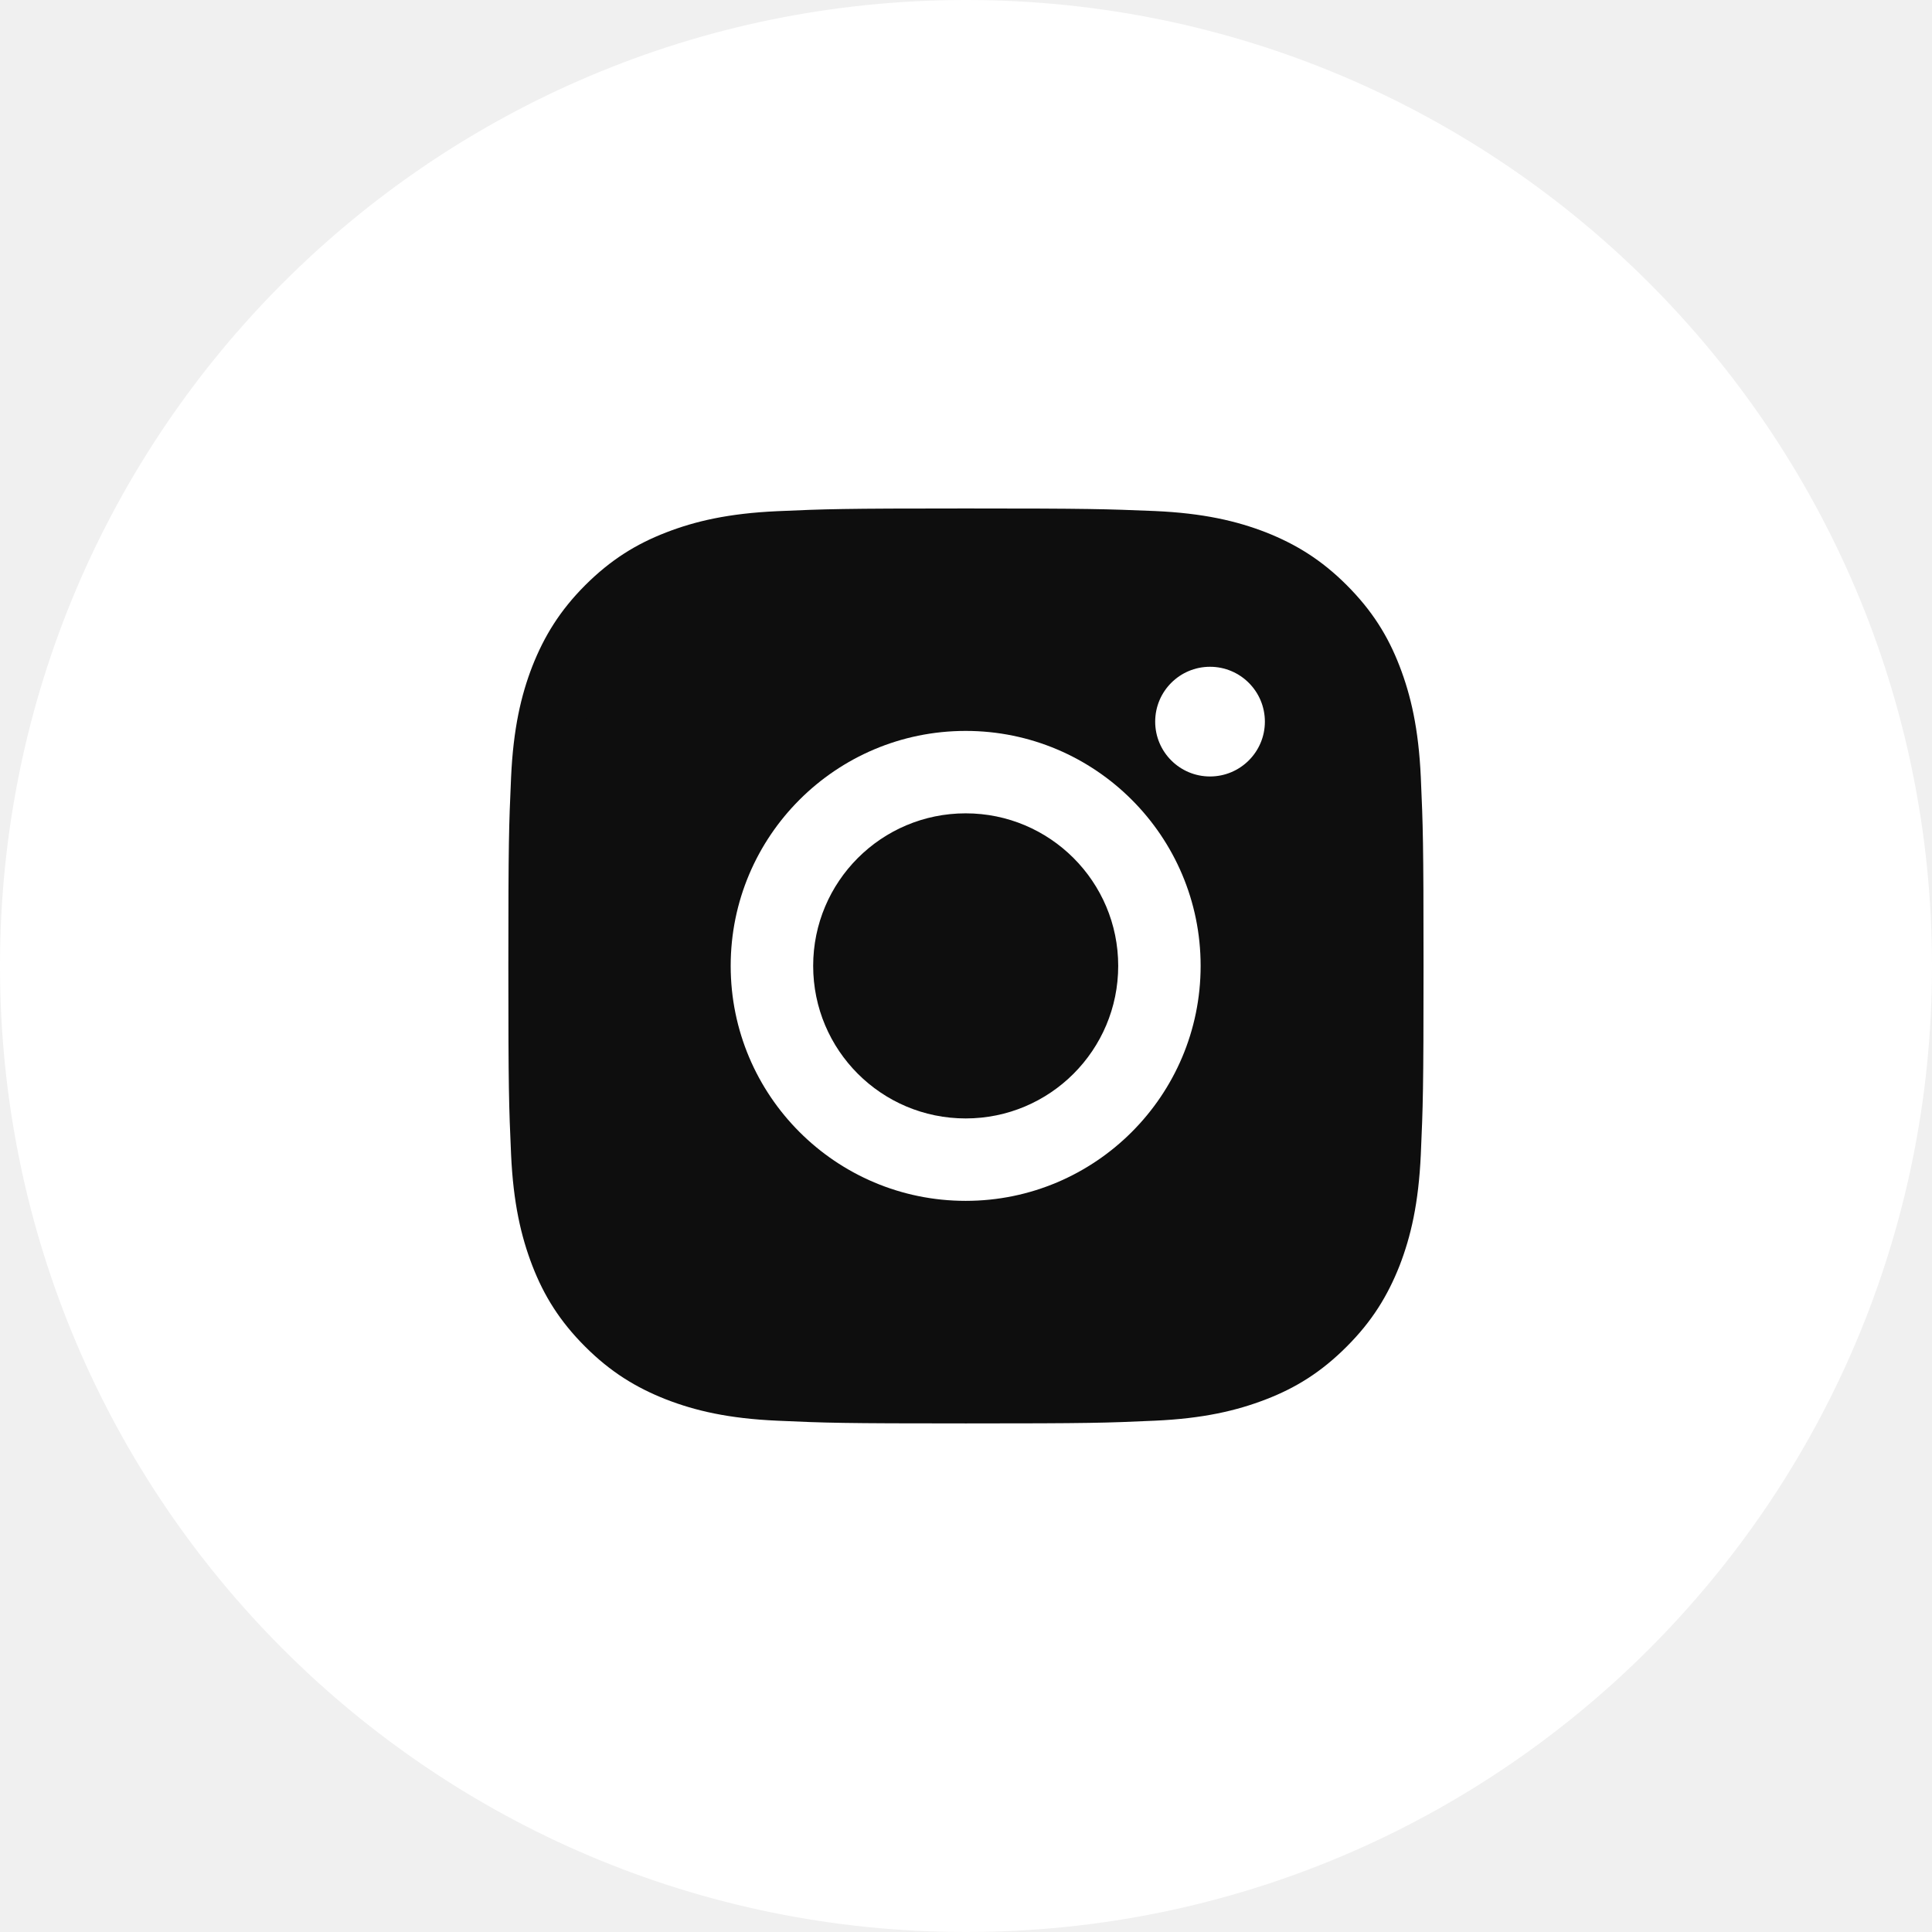
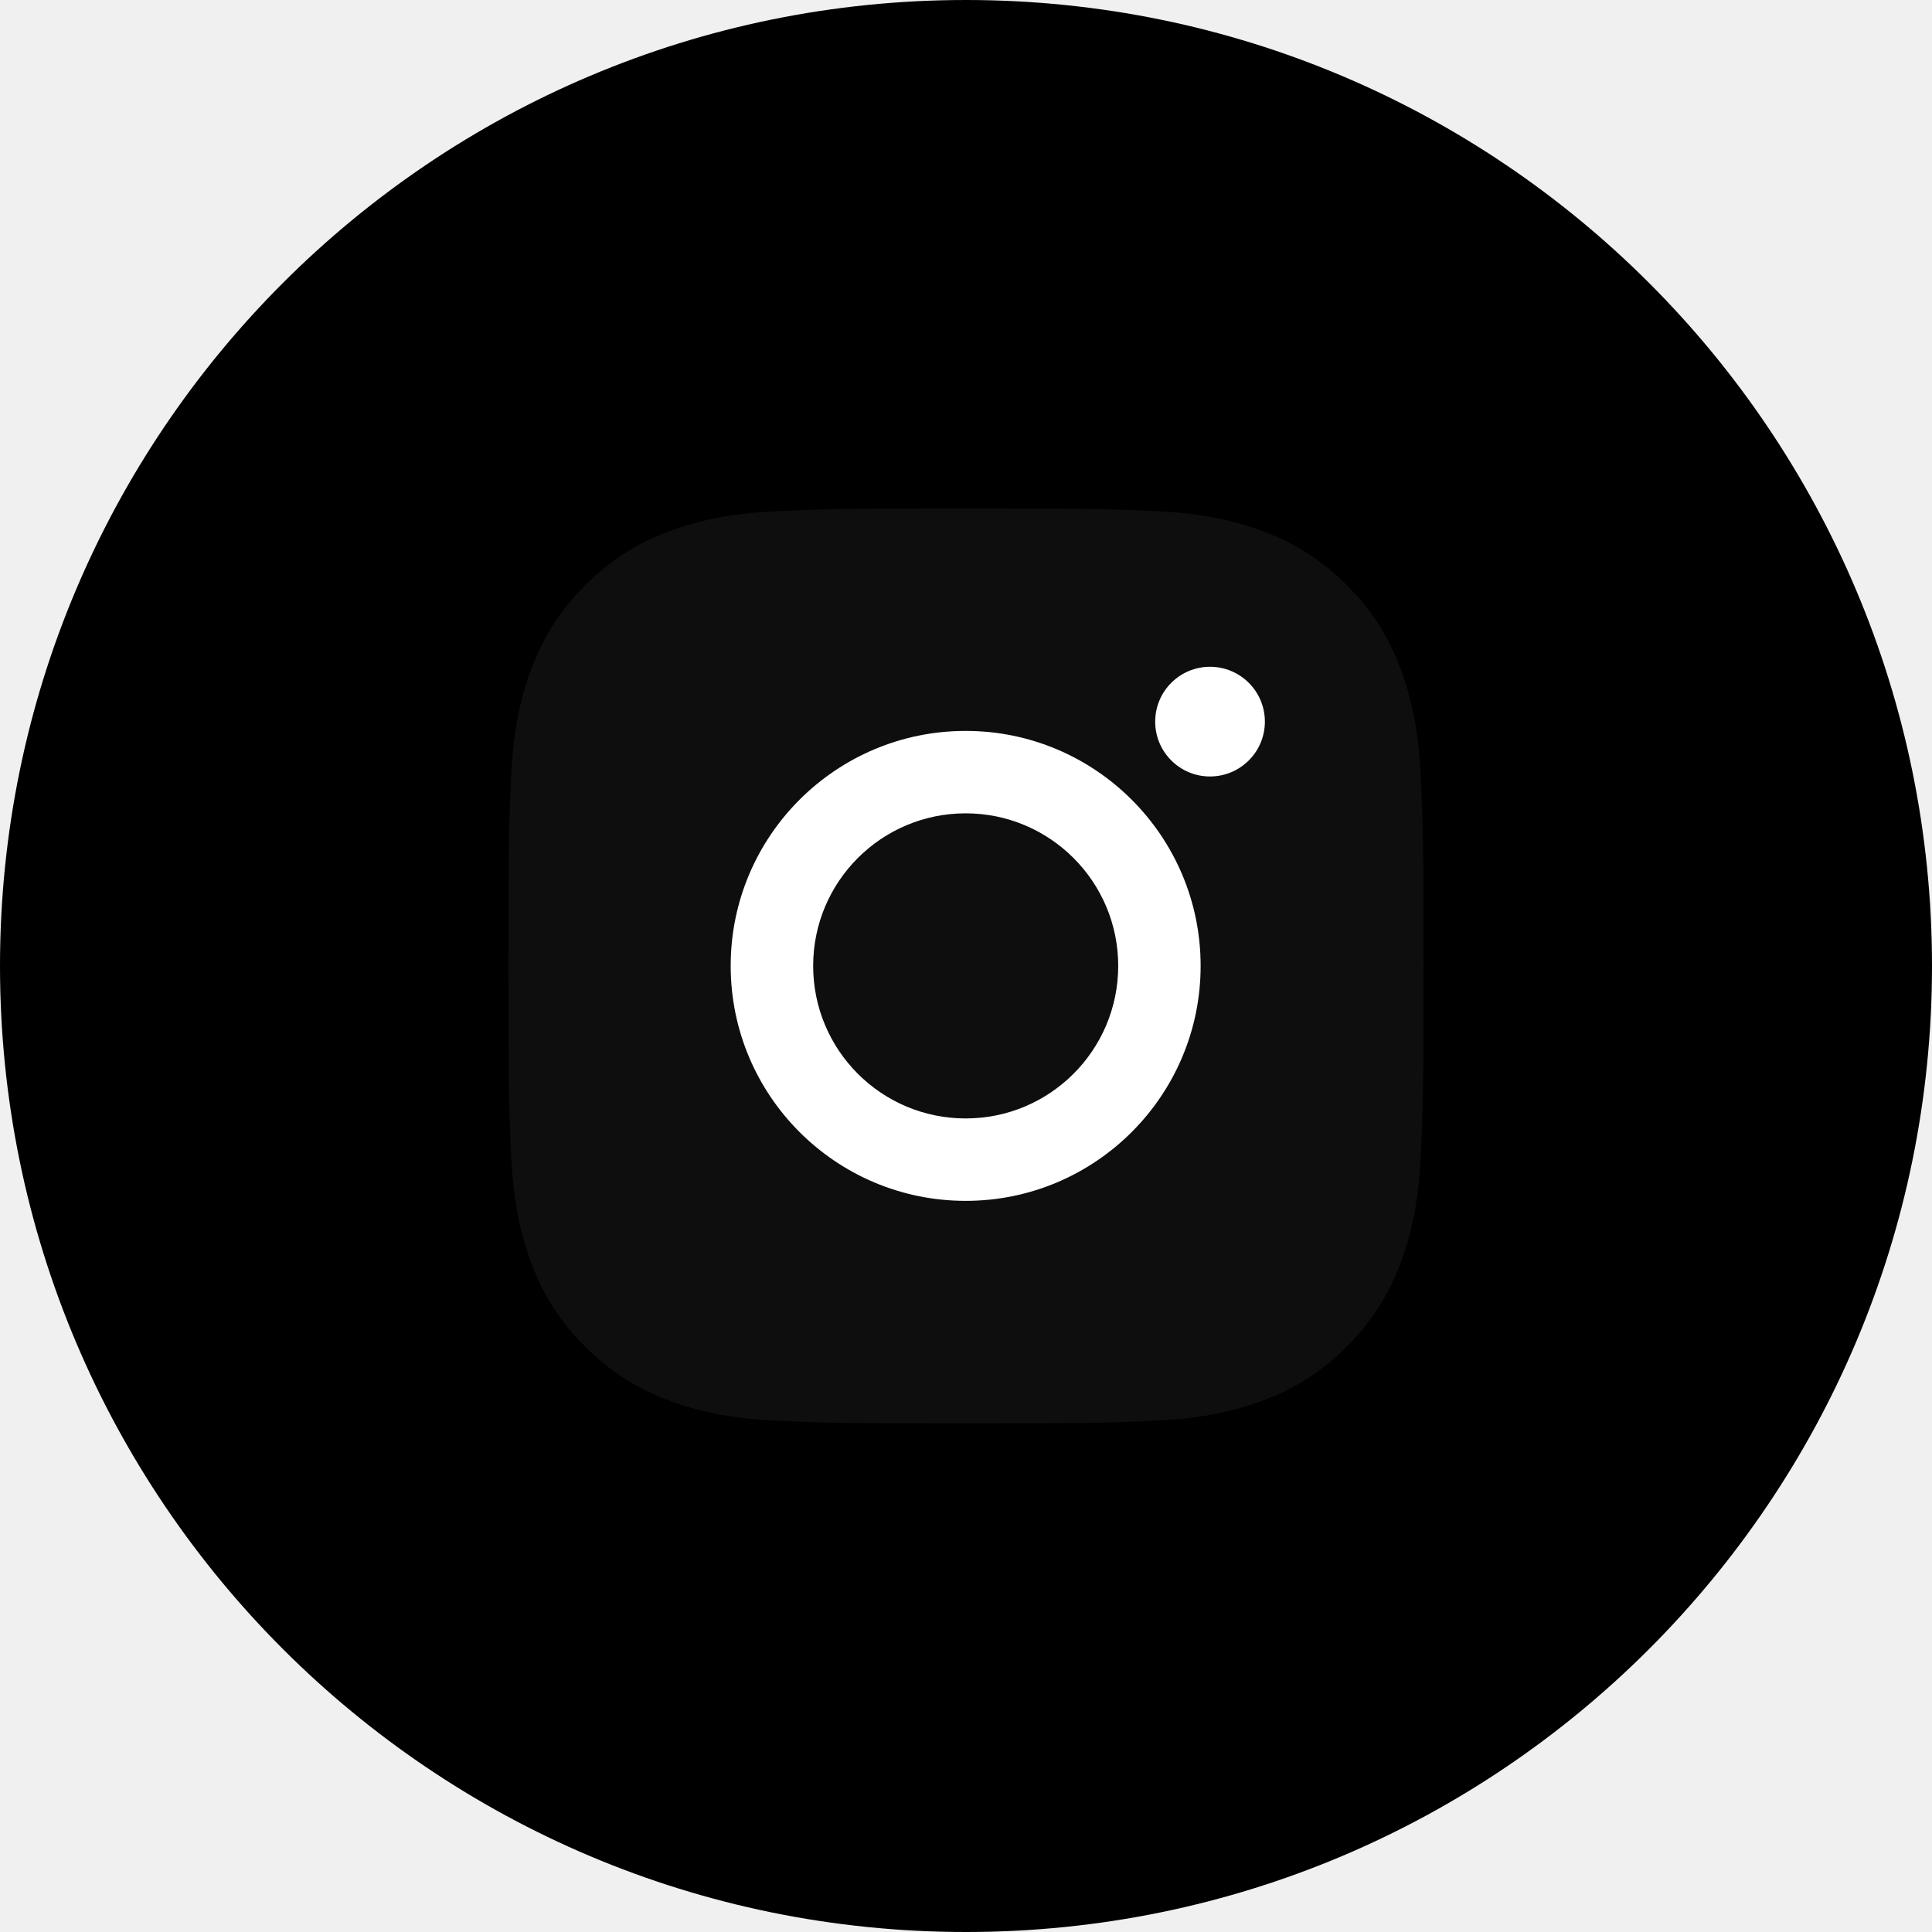
<svg xmlns="http://www.w3.org/2000/svg" width="34.011" height="34.011" viewBox="0 0 34.011 34.011" fill="none">
  <defs />
-   <rect id="Rectangle 2" rx="17.005" width="34.011" height="34.011" fill="#FFFFFF" fill-opacity="1" />
+   <rect id="Rectangle 2" rx="17.005" width="34.011" height="34.011" fill="currentColor" fill-opacity="1" />
  <path id="Vector" d="M17.001 10.402C19.152 10.402 19.405 10.412 20.255 10.45C21.042 10.485 21.467 10.617 21.751 10.729C22.128 10.876 22.397 11.048 22.678 11.33C22.959 11.611 23.135 11.879 23.279 12.256C23.388 12.541 23.522 12.966 23.557 13.752C23.596 14.602 23.605 14.855 23.605 17.006C23.605 19.158 23.596 19.41 23.557 20.26C23.522 21.047 23.391 21.472 23.279 21.756C23.132 22.133 22.959 22.402 22.678 22.683C22.397 22.965 22.128 23.141 21.751 23.284C21.467 23.393 21.042 23.527 20.255 23.562C19.405 23.601 19.152 23.61 17.001 23.61C14.85 23.61 14.597 23.601 13.747 23.562C12.961 23.527 12.536 23.396 12.251 23.284C11.874 23.137 11.605 22.965 11.324 22.683C11.043 22.402 10.867 22.133 10.723 21.756C10.615 21.472 10.48 21.047 10.445 20.26C10.407 19.41 10.397 19.158 10.397 17.006C10.397 14.855 10.407 14.602 10.445 13.752C10.48 12.966 10.611 12.541 10.723 12.256C10.87 11.879 11.043 11.611 11.324 11.33C11.605 11.048 11.874 10.872 12.251 10.729C12.536 10.62 12.961 10.485 13.747 10.45C14.597 10.409 14.85 10.402 17.001 10.402ZM17.001 8.951C14.815 8.951 14.54 8.961 13.68 8.999C12.823 9.038 12.238 9.175 11.727 9.373C11.196 9.578 10.749 9.856 10.301 10.303C9.854 10.751 9.579 11.202 9.371 11.729C9.173 12.24 9.036 12.825 8.997 13.685C8.959 14.542 8.949 14.817 8.949 17.003C8.949 19.189 8.959 19.464 8.997 20.324C9.036 21.181 9.173 21.766 9.371 22.281C9.576 22.811 9.854 23.259 10.301 23.706C10.749 24.154 11.2 24.429 11.727 24.636C12.238 24.834 12.823 24.972 13.683 25.01C14.543 25.049 14.815 25.058 17.004 25.058C19.194 25.058 19.466 25.049 20.326 25.01C21.182 24.972 21.767 24.834 22.282 24.636C22.812 24.432 23.26 24.154 23.707 23.706C24.155 23.259 24.43 22.808 24.638 22.281C24.836 21.769 24.973 21.184 25.012 20.324C25.05 19.464 25.06 19.193 25.06 17.003C25.06 14.813 25.05 14.542 25.012 13.682C24.973 12.825 24.836 12.24 24.638 11.726C24.433 11.195 24.155 10.748 23.707 10.3C23.26 9.853 22.809 9.578 22.282 9.37C21.77 9.172 21.185 9.034 20.326 8.996C19.462 8.961 19.188 8.951 17.001 8.951Z" fill="#0E0E0E" fill-opacity="1" fill-rule="nonzero" />
  <rect id="Rectangle 8" x="10.258" y="10.261" rx="3" width="13.747" height="13.747" fill="#0E0E0E" fill-opacity="1" />
  <path id="Vector" d="M17 12.867C14.717 12.867 12.863 14.718 12.863 17.003C12.863 19.289 14.717 21.14 17 21.14C19.282 21.14 21.136 19.286 21.136 17.003C21.136 14.721 19.282 12.867 17 12.867ZM17 19.689C15.516 19.689 14.315 18.487 14.315 17.003C14.315 15.521 15.516 14.318 17 14.318C18.483 14.318 19.685 15.521 19.685 17.003C19.685 18.487 18.483 19.689 17 19.689Z" fill="#FFFFFF" fill-opacity="1" fill-rule="nonzero" />
  <path id="Vector" d="M22.267 12.704C22.267 13.237 21.834 13.669 21.301 13.669C20.768 13.669 20.336 13.237 20.336 12.704C20.336 12.17 20.768 11.738 21.301 11.738C21.834 11.738 22.267 12.17 22.267 12.704Z" fill="#FFFFFF" fill-opacity="1" fill-rule="evenodd" />
</svg>
